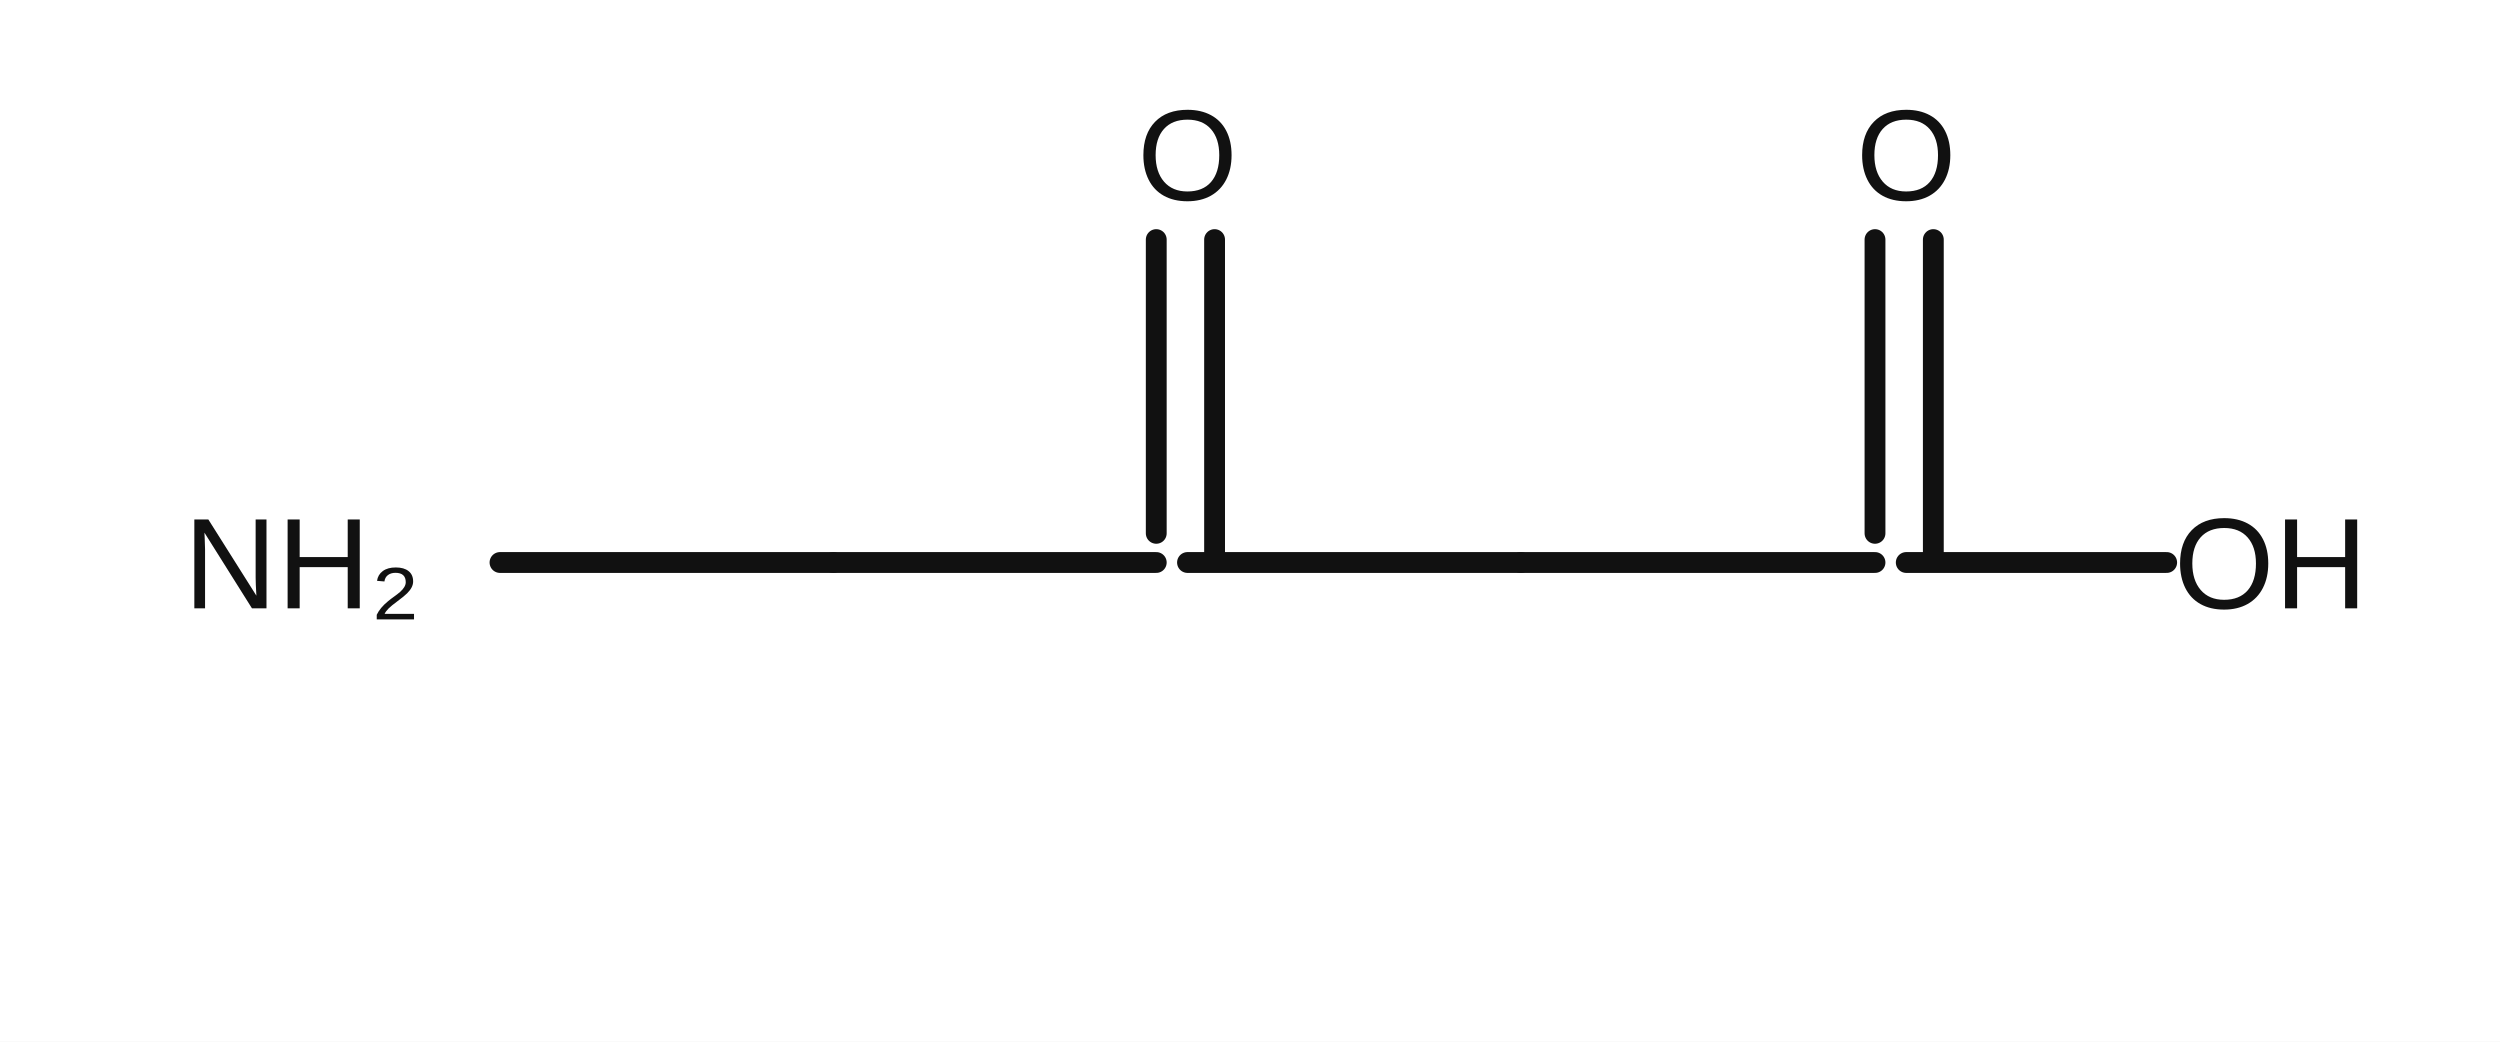
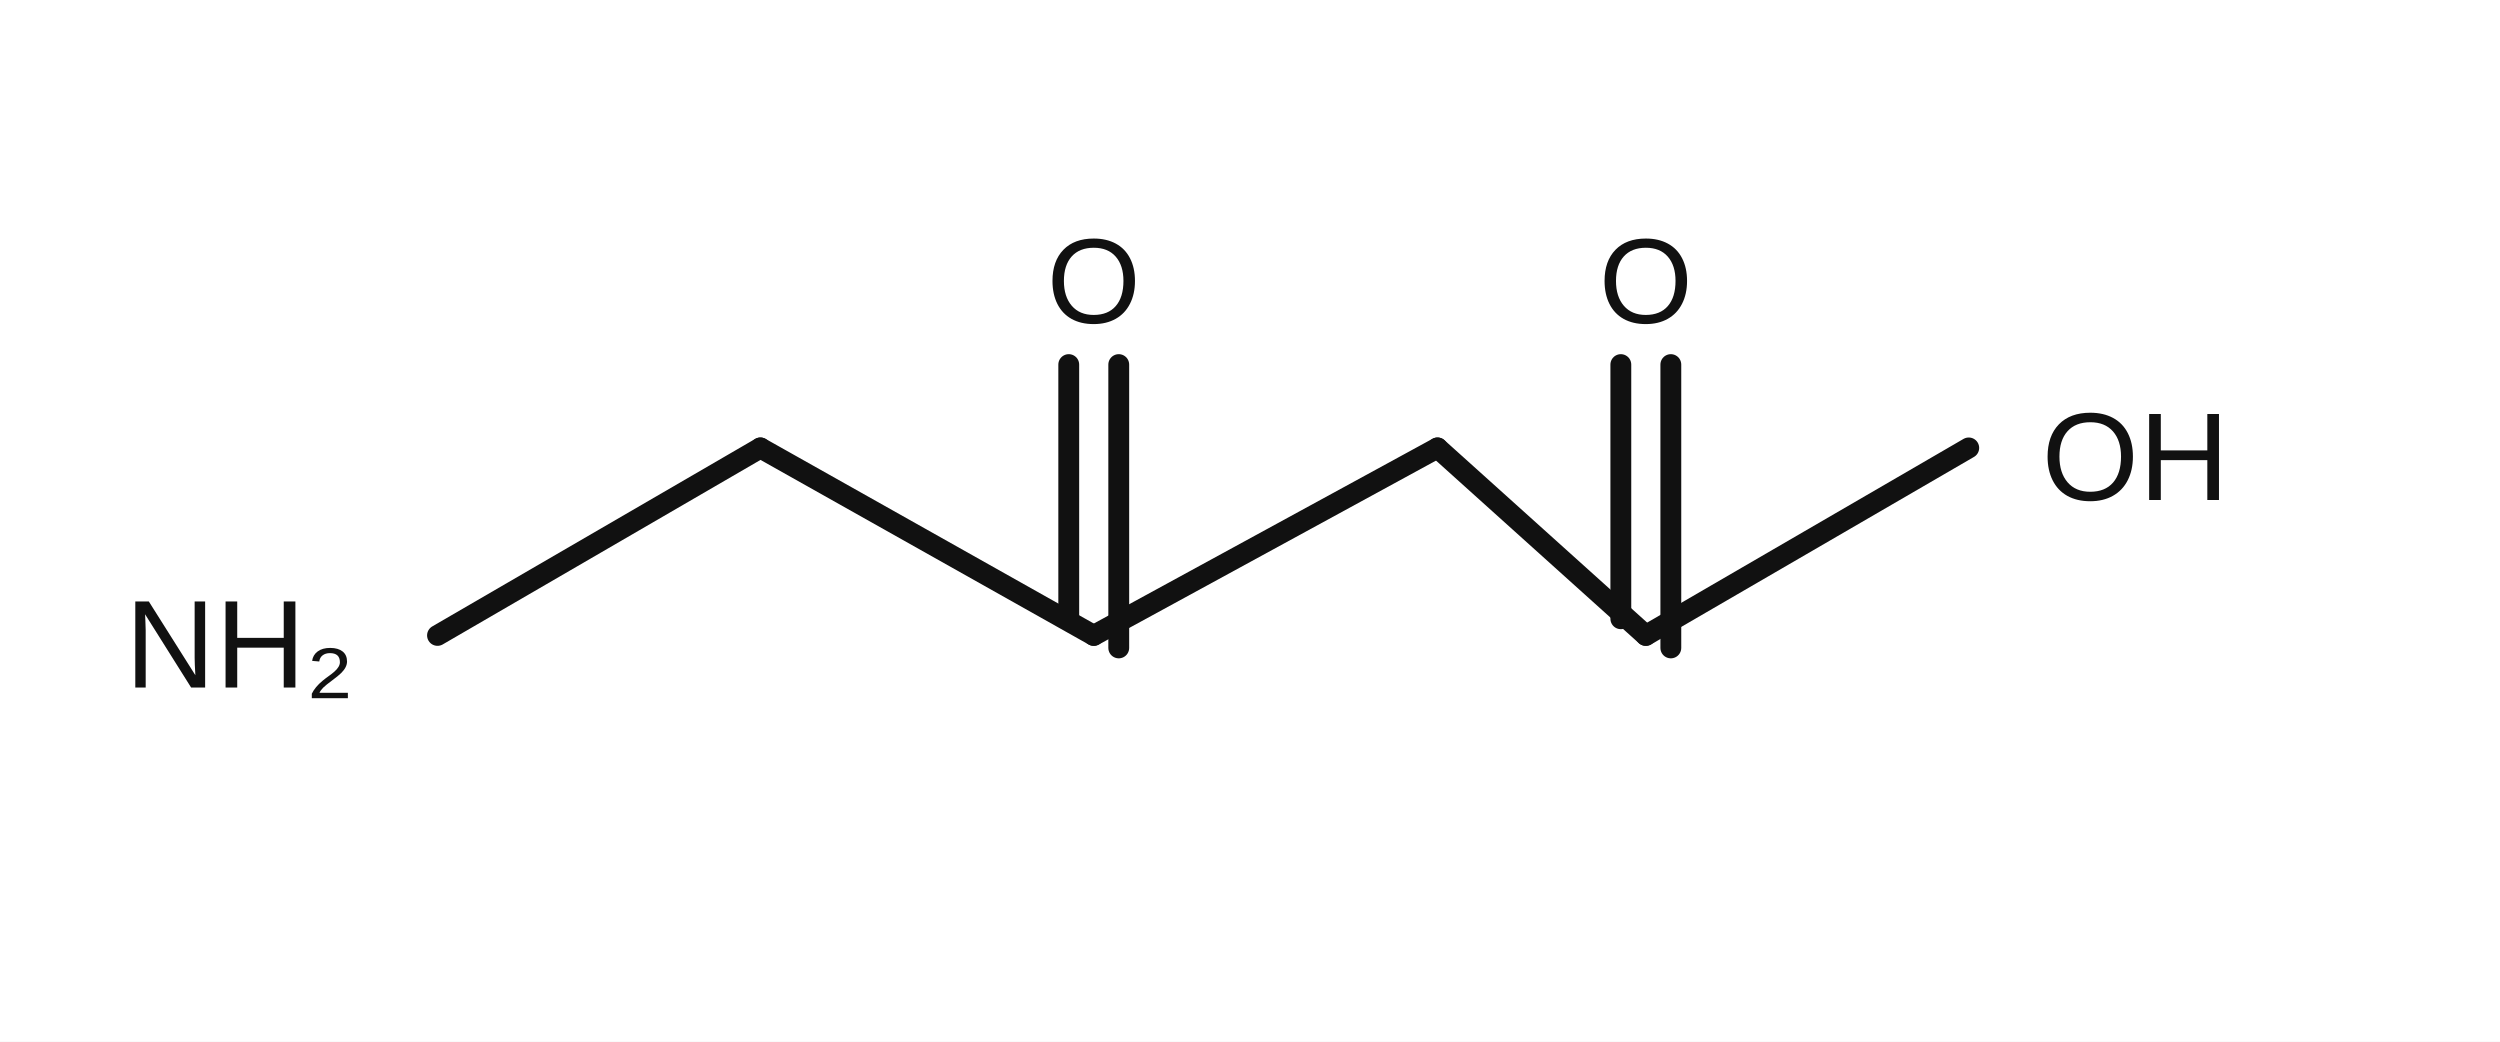
<svg xmlns="http://www.w3.org/2000/svg" width="1200" height="500" viewBox="0 0 1200 500">
  <rect width="1200" height="500" fill="white" />
  <g stroke="#111" stroke-width="10" stroke-linecap="round" stroke-linejoin="round" fill="none">
-     <line x1="240" y1="270" x2="400" y2="270" />
-     <line x1="400" y1="270" x2="555" y2="270" />
-     <line x1="555" y1="256" x2="555" y2="115" />
-     <line x1="583" y1="268" x2="583" y2="115" />
-     <line x1="570" y1="270" x2="730" y2="270" />
-     <line x1="730" y1="270" x2="900" y2="270" />
-     <line x1="900" y1="256" x2="900" y2="115" />
-     <line x1="928" y1="268" x2="928" y2="115" />
-     <line x1="915" y1="270" x2="1040" y2="270" />
+     <line x1="210" y1="305" x2="365" y2="215" />
+     <line x1="365" y1="215" x2="525" y2="305" />
+     <line x1="513" y1="297" x2="513" y2="175" />
+     <line x1="537" y1="311" x2="537" y2="175" />
+     <line x1="525" y1="305" x2="690" y2="215" />
+     <line x1="690" y1="215" x2="790" y2="305" />
+     <line x1="778" y1="297" x2="778" y2="175" />
+     <line x1="802" y1="311" x2="802" y2="175" />
+     <line x1="790" y1="305" x2="945" y2="215" />
  </g>
-   <text x="145" y="292" text-anchor="middle" font-family="Arial, sans-serif" font-size="62" fill="#111">NH₂</text>
-   <text x="570" y="96" text-anchor="middle" font-family="Arial, sans-serif" font-size="62" fill="#111">O</text>
-   <text x="915" y="96" text-anchor="middle" font-family="Arial, sans-serif" font-size="62" fill="#111">O</text>
-   <text x="1090" y="292" text-anchor="middle" font-family="Arial, sans-serif" font-size="62" fill="#111">OH</text>
+   <text x="115" y="330" text-anchor="middle" font-family="Arial, sans-serif" font-size="60" fill="#111">NH₂</text>
+   <text x="525" y="155" text-anchor="middle" font-family="Arial, sans-serif" font-size="58" fill="#111">O</text>
+   <text x="790" y="155" text-anchor="middle" font-family="Arial, sans-serif" font-size="58" fill="#111">O</text>
+   <text x="1025" y="240" text-anchor="middle" font-family="Arial, sans-serif" font-size="60" fill="#111">OH</text>
</svg>
